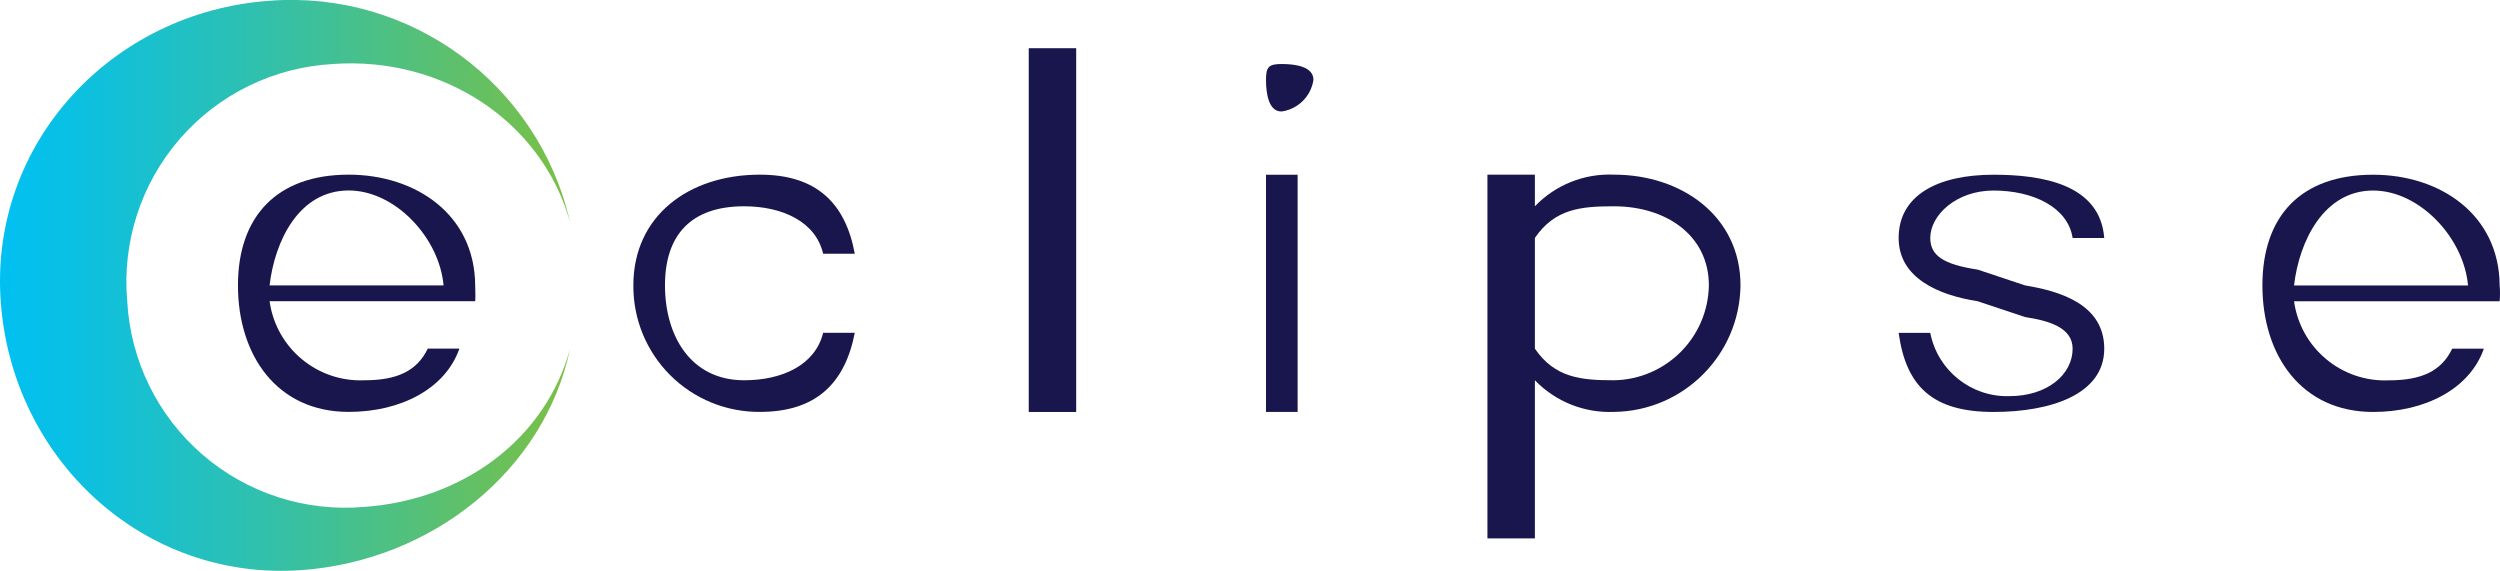
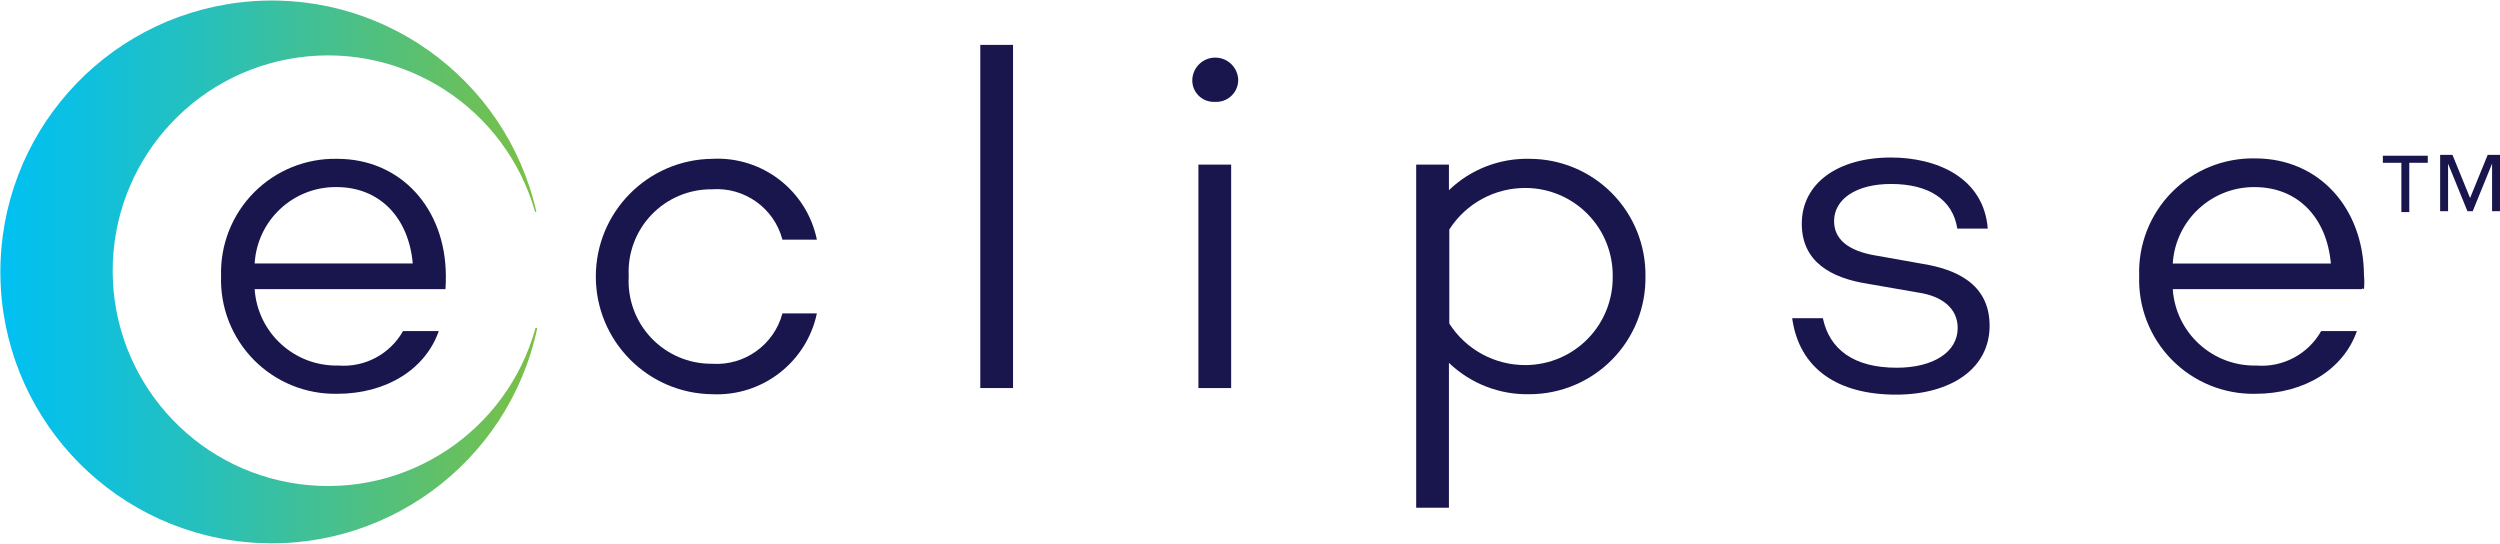
- <svg xmlns="http://www.w3.org/2000/svg" viewBox="-6124.045 19.952 158.067 36.093">
+ <svg xmlns="http://www.w3.org/2000/svg" viewBox="-6124.008 19.952 167.938 36.497">
  <defs>
    <style>.a{fill:#19164e;}.b{fill:url(#a);}</style>
    <linearGradient id="a" y1="0.5" x2="1" y2="0.5" gradientUnits="objectBoundingBox">
      <stop offset="0" stop-color="#00c0f2" />
      <stop offset="0.132" stop-color="#0bc0e2" />
      <stop offset="0.389" stop-color="#28c0b9" />
      <stop offset="0.742" stop-color="#56c077" />
      <stop offset="1" stop-color="#7bc043" />
    </linearGradient>
  </defs>
-   <g transform="translate(-6124.043 19.959)">
-     <path class="a" d="M65.351,44.4h-13a5.8,5.8,0,0,0,6,5c2.063,0,3.322-.586,4-2h2c-.884,2.534-3.7,4-7,4-4.538,0-7-3.58-7-8,0-4.361,2.462-7,7-7,4.243,0,7.971,2.521,8,7C65.351,43.729,65.38,44.11,65.351,44.4Zm-13-1h11c-.265-3.005-3.054-6-6-6C54.2,37.4,52.675,40.606,52.351,43.4Z" transform="translate(-35.308 -25.364)" />
-     <path class="a" d="M147.165,46.4h2c-.619,3.182-2.435,5-6,5a7.942,7.942,0,0,1-8-8c0-4.39,3.492-7,8-7,3.565,0,5.411,1.788,6,5h-2c-.471-2.033-2.584-3-5-3-3.359,0-5,1.818-5,5,0,3.212,1.641,6,5,6C144.581,49.4,146.664,48.438,147.165,46.4Z" transform="translate(-95.122 -25.364)" />
-     <path class="a" d="M224.6,33.207h-3v-23h3v23Z" transform="translate(-156.558 -7.166)" />
-     <path class="a" d="M270.458,14.252c0-.825.175-1,1-1,.884,0,2,.175,2,1a2.368,2.368,0,0,1-2,2C270.633,16.282,270.458,15.136,270.458,14.252Zm2,21h-2v-15h2Z" transform="translate(-190.415 -9.212)" />
-     <path class="a" d="M336.22,43.4a8.094,8.094,0,0,1-8,8,6.567,6.567,0,0,1-5-2v10h-3v-23h3v2a6.523,6.523,0,0,1,5-2C332.522,36.4,336.22,39.044,336.22,43.4Zm-2,0c0-3.182-2.729-5-6-5-2.062,0-3.733.144-5,2v7c1.267,1.856,2.938,2,5,2A6.1,6.1,0,0,0,334.22,43.4Z" transform="translate(-226.176 -25.364)" />
-     <path class="a" d="M408.245,46.193a4.952,4.952,0,0,0,5,4c2.416,0,4-1.379,4-3,0-1.326-1.468-1.764-3-2l-3-1c-2.475-.383-5-1.466-5-4,0-2.681,2.435-4,6-4,3.035,0,6.735.582,7,4h-2c-.295-1.945-2.5-3-5-3-2.357,0-4,1.556-4,3,0,1.12.849,1.676,3,2l3,1c2.151.354,5,1.171,5,4,0,2.888-3.376,4-7,4-3.86,0-5.529-1.612-6-5Z" transform="translate(-286.202 -25.153)" />
-     <path class="a" d="M499.686,44.334h-13a5.8,5.8,0,0,0,6,5c2.063,0,3.322-.586,4-2h2c-.884,2.534-3.7,4-7,4-4.538,0-7-3.58-7-8,0-4.39,2.433-7,7-7,4.243,0,7.971,2.521,8,7A5.642,5.642,0,0,1,499.686,44.334Zm-13-1h11c-.265-3.005-3.054-6-6-6C488.563,37.334,487.01,40.535,486.686,43.334Z" transform="translate(-341.643 -25.294)" />
-     <path class="b" d="M36.043,22.041c-1.562,5.716-6.754,9.558-13,10a13.8,13.8,0,0,1-15-13,13.8,13.8,0,0,1,13-15c6.895-.5,13.2,3.577,15,10h0a18.088,18.088,0,0,0-19-14c-9.988.707-17.707,9.012-17,19s9.012,17.707,19,17c8.25-.589,15.379-6.28,17-14Z" transform="translate(0 0)" />
+   <g transform="translate(-6124.052 19.912)">
+     <g transform="translate(0.044 0.041)">
+       <g transform="translate(14.851 3.014)">
+         <path class="a" d="M65.172,44.752H52.355a5.5,5.5,0,0,0,5.607,5.133,4.583,4.583,0,0,0,4.361-2.314h2.4c-.89,2.551-3.5,4.213-6.824,4.213a7.657,7.657,0,0,1-7.8-7.921A7.643,7.643,0,0,1,57.9,36c4.272,0,7.269,3.323,7.3,7.832C65.2,44.159,65.2,44.456,65.172,44.752ZM52.355,43.031H62.976c-.267-3.026-2.166-5.133-5.133-5.133A5.451,5.451,0,0,0,52.355,43.031Z" transform="translate(-50.1 -28.346)" />
+         <path class="a" d="M147.45,46.384h2.314a6.859,6.859,0,0,1-7.031,5.429,7.907,7.907,0,0,1,0-15.813,6.809,6.809,0,0,1,7.031,5.429H147.45a4.557,4.557,0,0,0-4.747-3.382,5.543,5.543,0,0,0-5.578,5.845,5.552,5.552,0,0,0,5.578,5.874A4.579,4.579,0,0,0,147.45,46.384Z" transform="translate(-109.741 -28.346)" />
+         <path class="a" d="M224.225,33.252H222V10.2h2.2V33.252Z" transform="translate(-171 -10.2)" />
+         <path class="a" d="M270,14.583a1.544,1.544,0,0,1,3.086,0,1.474,1.474,0,0,1-1.572,1.483A1.441,1.441,0,0,1,270,14.583Zm2.611,20.709h-2.2V20.28h2.2Z" transform="translate(-204.759 -12.24)" />
+         <path class="a" d="M336.1,43.892a7.8,7.8,0,0,1-7.773,7.921,7.6,7.6,0,0,1-5.429-2.106v9.731h-2.2V36.386h2.2v1.721A7.546,7.546,0,0,1,328.325,36,7.788,7.788,0,0,1,336.1,43.892Zm-2.2,0a5.869,5.869,0,0,0-5.815-5.934,6.043,6.043,0,0,0-5.162,2.789v6.319a6.043,6.043,0,0,0,5.162,2.789A5.876,5.876,0,0,0,333.9,43.892Z" transform="translate(-240.417 -28.346)" />
+         <path class="a" d="M407.877,46.529c.445,2.047,2.047,3.293,4.955,3.293,2.433,0,4.094-1.038,4.094-2.67,0-1.335-1.068-2.136-2.611-2.373l-3.412-.593c-2.492-.386-4.45-1.483-4.45-4.035,0-2.7,2.4-4.45,5.993-4.45,3.056,0,6.23,1.335,6.5,4.777H416.9c-.3-1.958-1.928-3-4.45-3-2.373,0-3.827,1.038-3.827,2.492,0,1.127.8,2.017,2.967,2.344l3,.534c2.166.356,4.48,1.305,4.48,4.154,0,2.908-2.64,4.628-6.29,4.628-3.887,0-6.5-1.721-6.972-5.133h2.077Z" transform="translate(-300.269 -28.135)" />
+         <path class="a" d="M499.5,44.682l-.119-.059v.059H486.655a5.5,5.5,0,0,0,5.607,5.133,4.583,4.583,0,0,0,4.361-2.314h2.4c-.89,2.551-3.5,4.213-6.824,4.213a7.657,7.657,0,0,1-7.8-7.921,7.633,7.633,0,0,1,7.8-7.892c4.272,0,7.269,3.323,7.3,7.832A5.064,5.064,0,0,1,499.5,44.682Zm-12.846-1.721h10.621c-.267-3.026-2.166-5.133-5.133-5.133A5.471,5.471,0,0,0,486.655,42.961Z" transform="translate(-355.55 -28.275)" />
+       </g>
+       <path class="b" d="M36.018,22.072a14.463,14.463,0,1,1-.03-7.8h.089a18.23,18.23,0,1,0,.059,7.8Z" transform="translate(-0.044 -0.041)" />
+     </g>
+     <g transform="translate(160.113 10.442)">
+       <path class="a" d="M539.217,35.632h-1.242v3.313h-.532V35.632H536.2v-.473h3.017Zm4.851,3.254h-.532V35.692h0l-1.3,3.195h-.355l-1.3-3.195h0v3.195h-.533V35.1h.828l1.183,2.9,1.183-2.9h.828Z" transform="translate(-536.2 -35.1)" />
+     </g>
  </g>
</svg>
